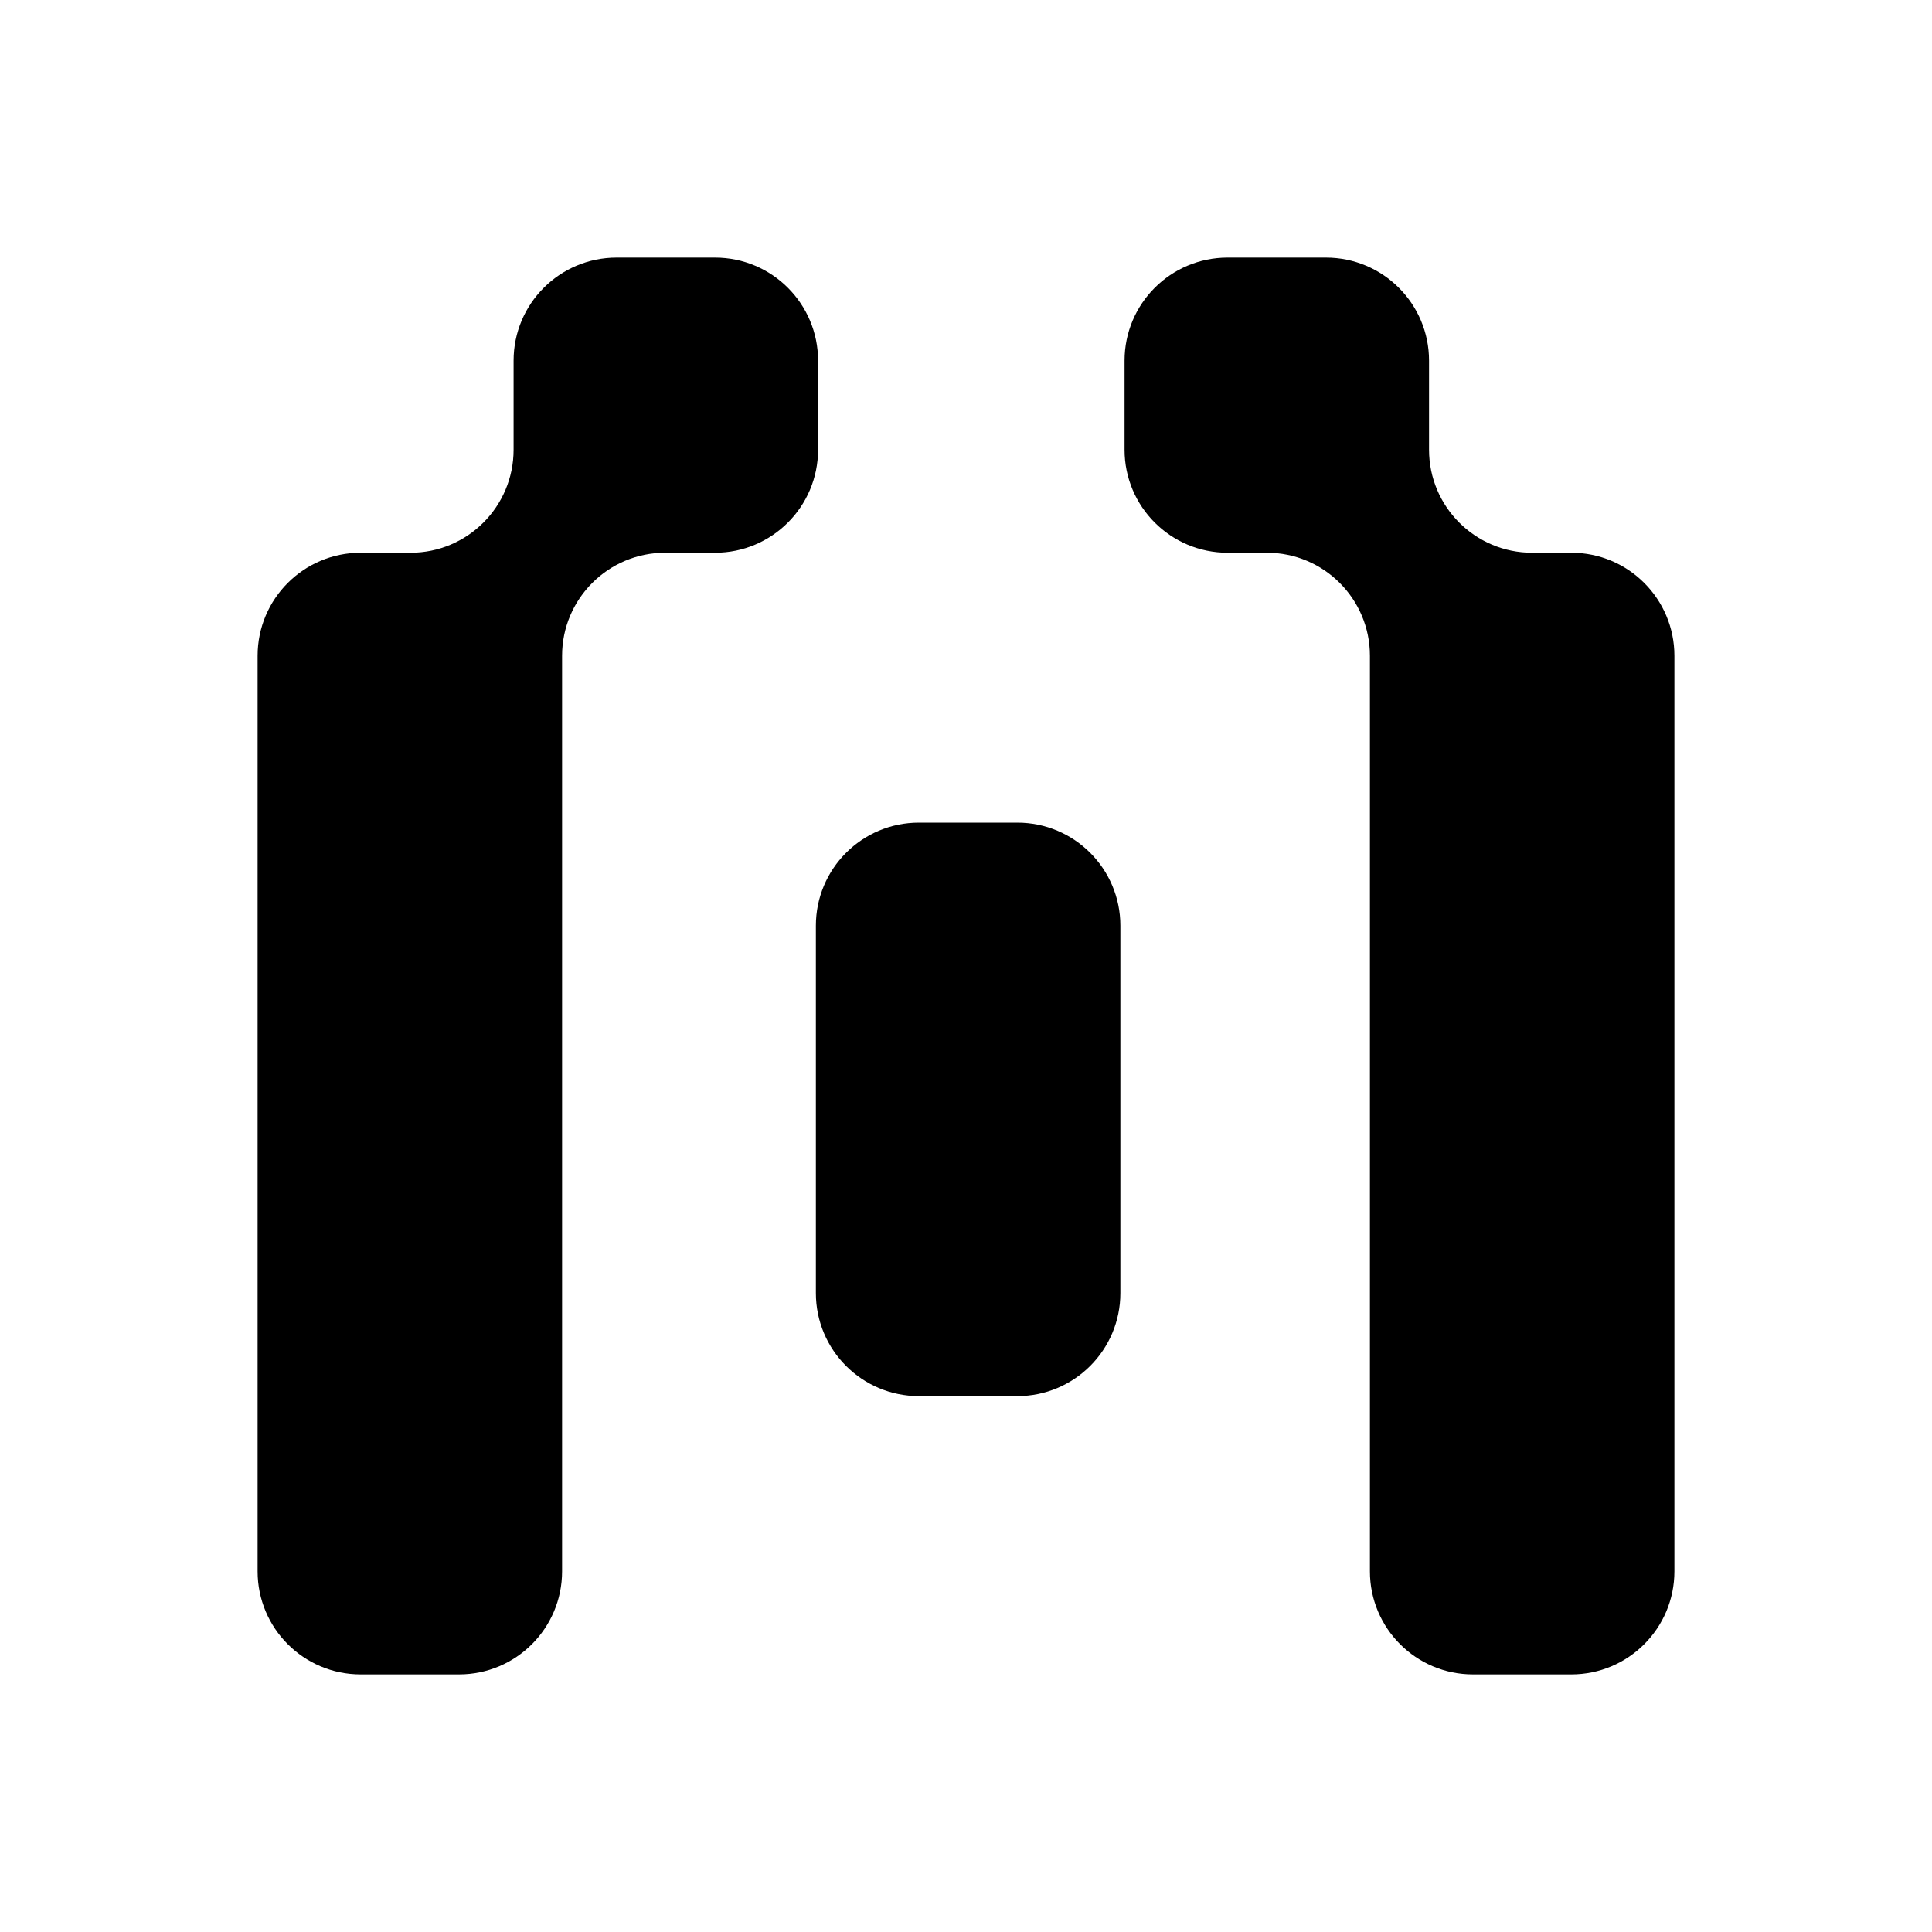
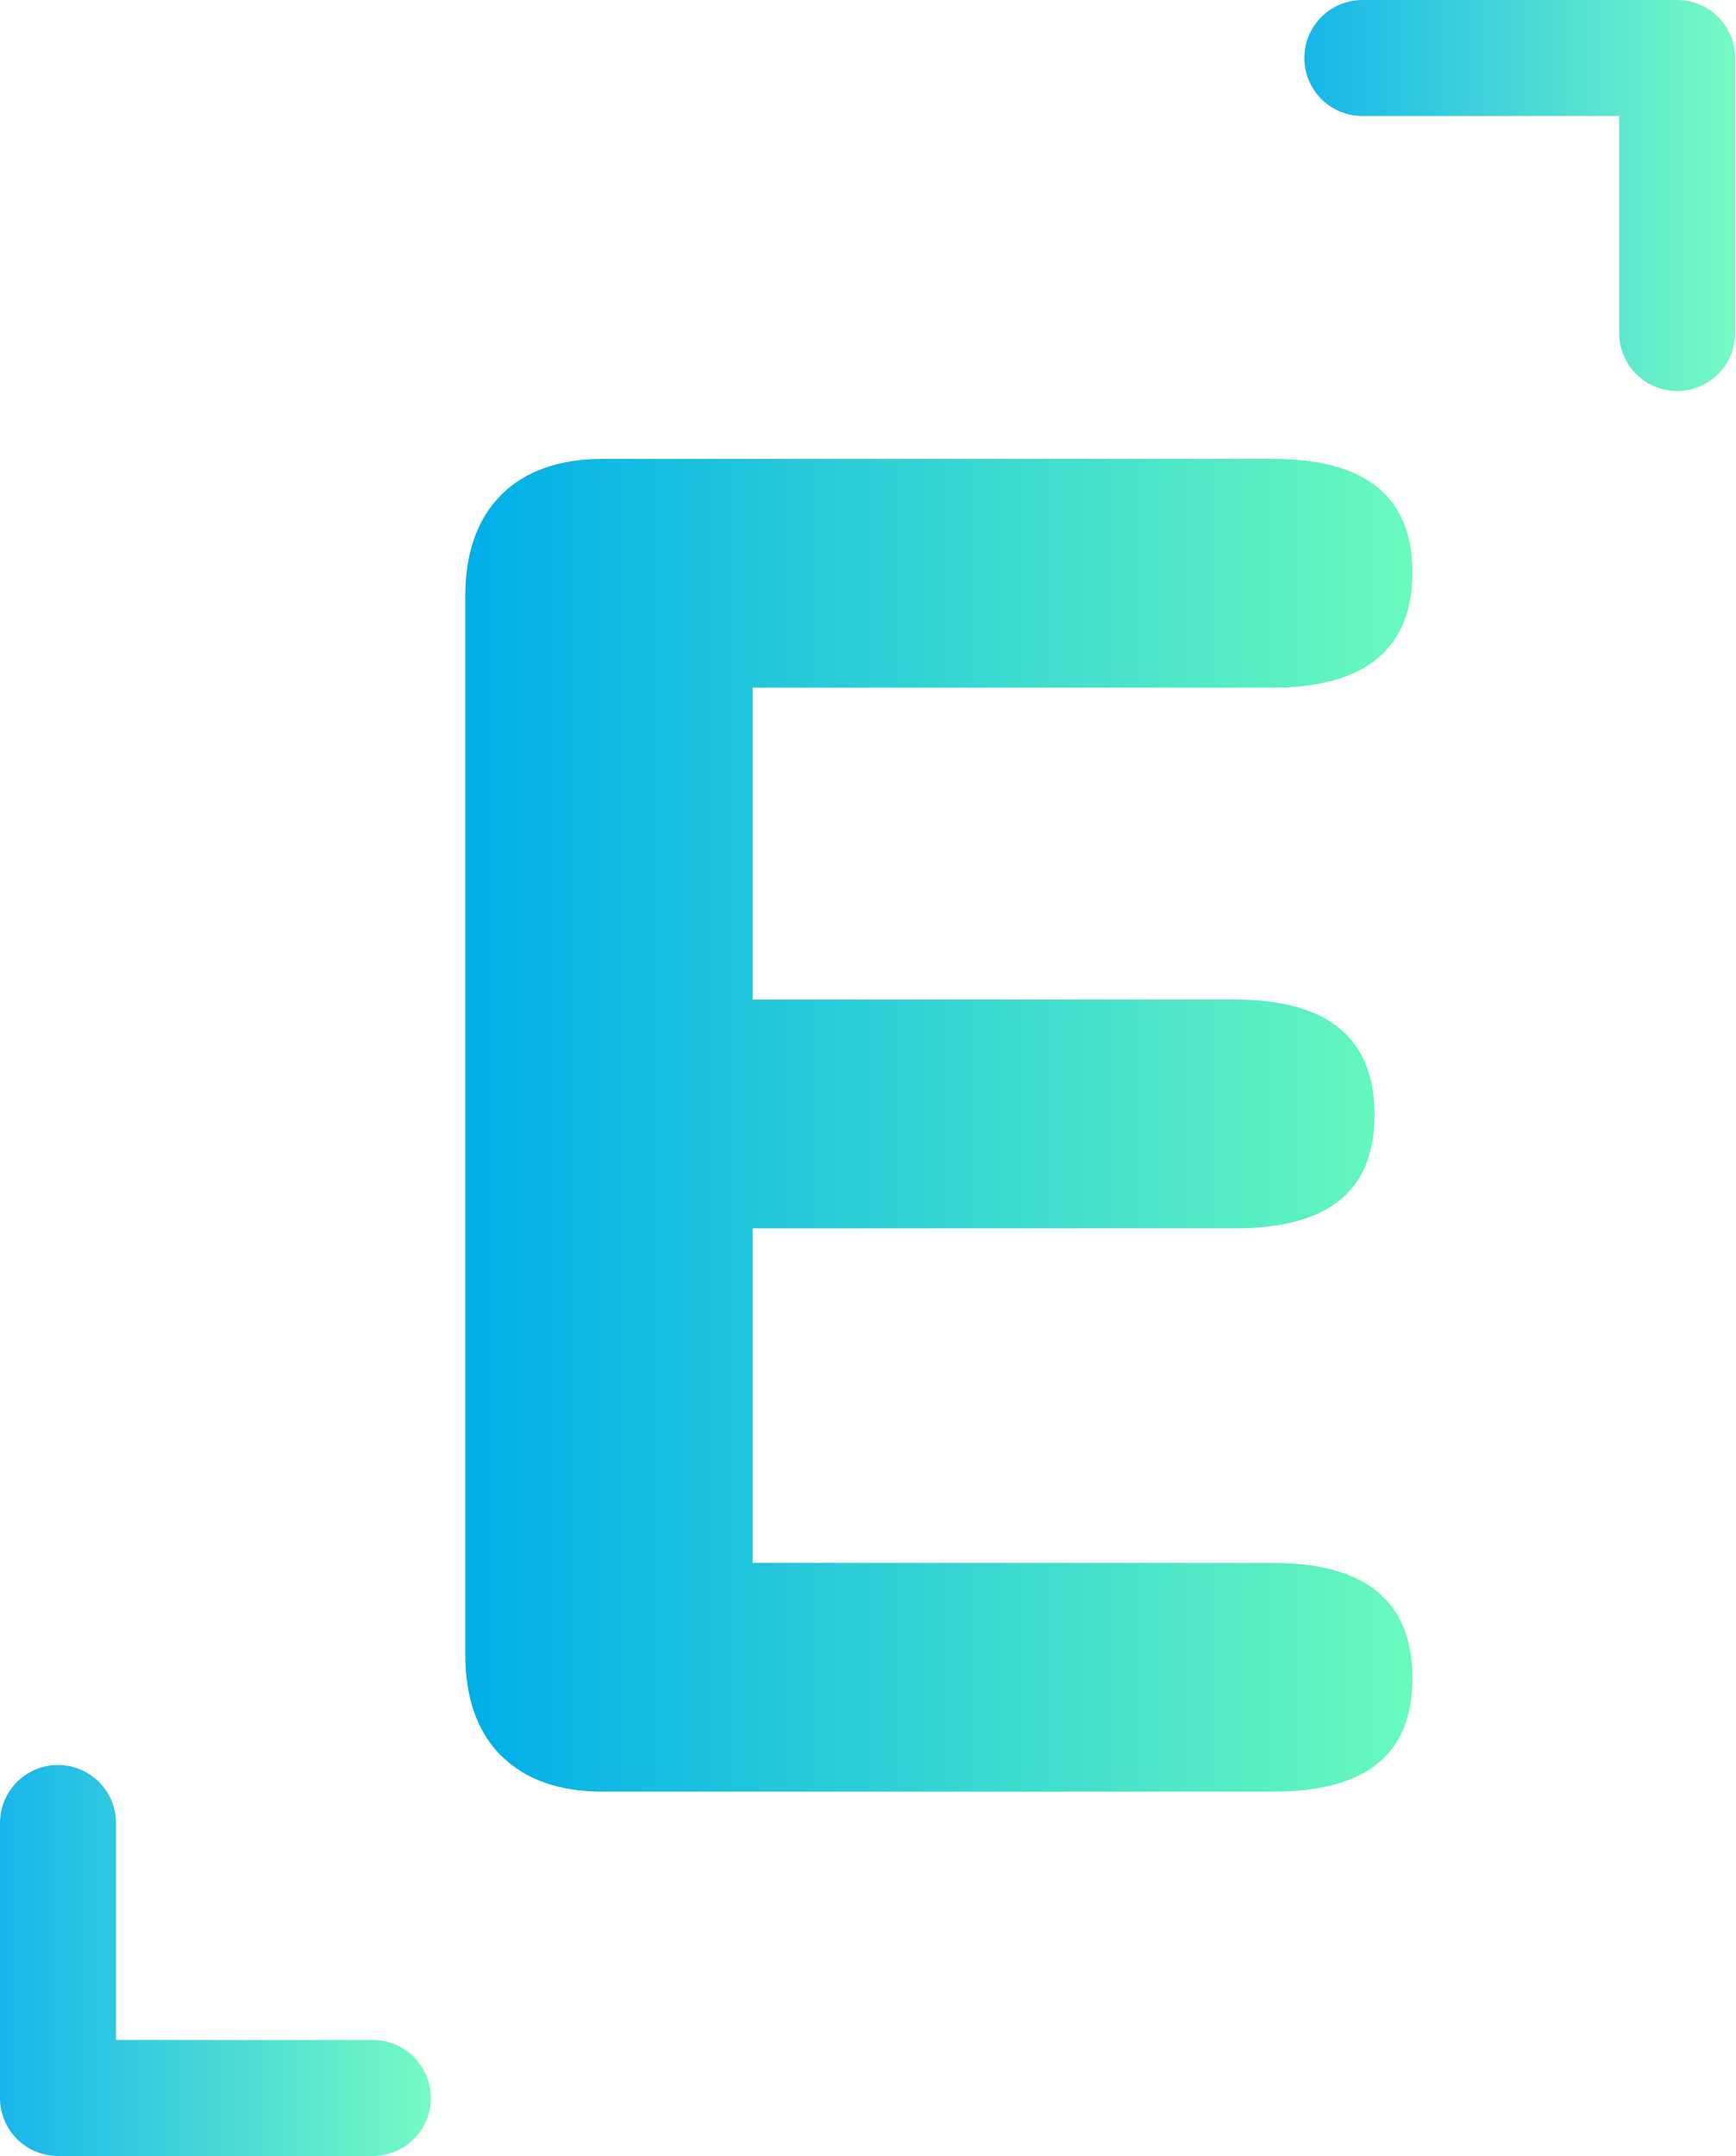
- <svg xmlns="http://www.w3.org/2000/svg" fill="none" viewBox="0 0 30 30">
-   <path fill-rule="evenodd" clip-rule="evenodd" d="M12.703 5.6a1.6 1.6 0 0 0-1.6-1.6H9.575a1.6 1.6 0 0 0-1.6 1.6v1.383a1.6 1.6 0 0 1-1.6 1.6H5.6a1.6 1.6 0 0 0-1.6 1.6V24.4A1.6 1.6 0 0 0 5.6 26h1.528a1.6 1.6 0 0 0 1.6-1.6V10.183a1.6 1.6 0 0 1 1.6-1.6h.775a1.6 1.6 0 0 0 1.6-1.6V5.6Zm9.487 0a1.6 1.6 0 0 0-1.6-1.6h-1.528a1.6 1.6 0 0 0-1.6 1.6v1.383a1.6 1.6 0 0 0 1.6 1.6h.61a1.6 1.6 0 0 1 1.6 1.6V24.4a1.6 1.6 0 0 0 1.6 1.6H24.4a1.6 1.6 0 0 0 1.6-1.6V10.183a1.6 1.6 0 0 0-1.6-1.6h-.61a1.6 1.6 0 0 1-1.6-1.6V5.6Zm-4.793 8.774a1.6 1.6 0 0 0-1.6-1.6h-1.528a1.6 1.6 0 0 0-1.6 1.6v5.705a1.6 1.6 0 0 0 1.6 1.6h1.528a1.6 1.6 0 0 0 1.6-1.6v-5.705Z" fill="currentColor" />
+ <svg xmlns="http://www.w3.org/2000/svg" xmlns:xlink="http://www.w3.org/1999/xlink" data-name="Layer 1" viewBox="0 0 89.73 111.49">
+   <defs>
+     <linearGradient id="a" data-name="harmony gradient" x1="24.06" y1="58.19" x2="73.04" y2="58.19" gradientUnits="userSpaceOnUse">
+       <stop offset="0" stop-color="#00aee9" />
+       <stop offset="1" stop-color="#69fabd" />
+     </linearGradient>
+     <linearGradient id="b" data-name="harmony gradient" x1="67.45" y1="10.11" x2="89.73" y2="10.11" xlink:href="#a" />
+     <linearGradient id="c" data-name="harmony gradient" x1="0" y1="101.38" x2="22.28" y2="101.38" xlink:href="#a" />
+   </defs>
+   <path d="M25.92 90.8c-1.24-1.24-1.86-3-1.86-5.28V30.87c0-2.28.62-4.04 1.86-5.28s3-1.86 5.28-1.86h34.61c4.82 0 7.23 1.96 7.23 5.87s-2.41 5.96-7.23 5.96H38.92v16.13h24.93c4.82 0 7.23 1.99 7.23 5.96s-2.41 5.87-7.23 5.87H38.92v17.3h26.89c4.82 0 7.23 1.99 7.23 5.96s-2.41 5.87-7.23 5.87H31.2c-2.28 0-4.04-.62-5.28-1.86Z" style="fill:url(#a);stroke-width:0" />
+   <path style="stroke:url(#b);fill:none;opacity:.91;stroke-linecap:round;stroke-linejoin:round;stroke-width:6px" d="M70.45 3h16.28v14.22" />
+   <path style="fill:none;opacity:.91;stroke-linecap:round;stroke-linejoin:round;stroke-width:6px;stroke:url(#c)" d="M19.28 108.49H3V94.27" />
</svg>
